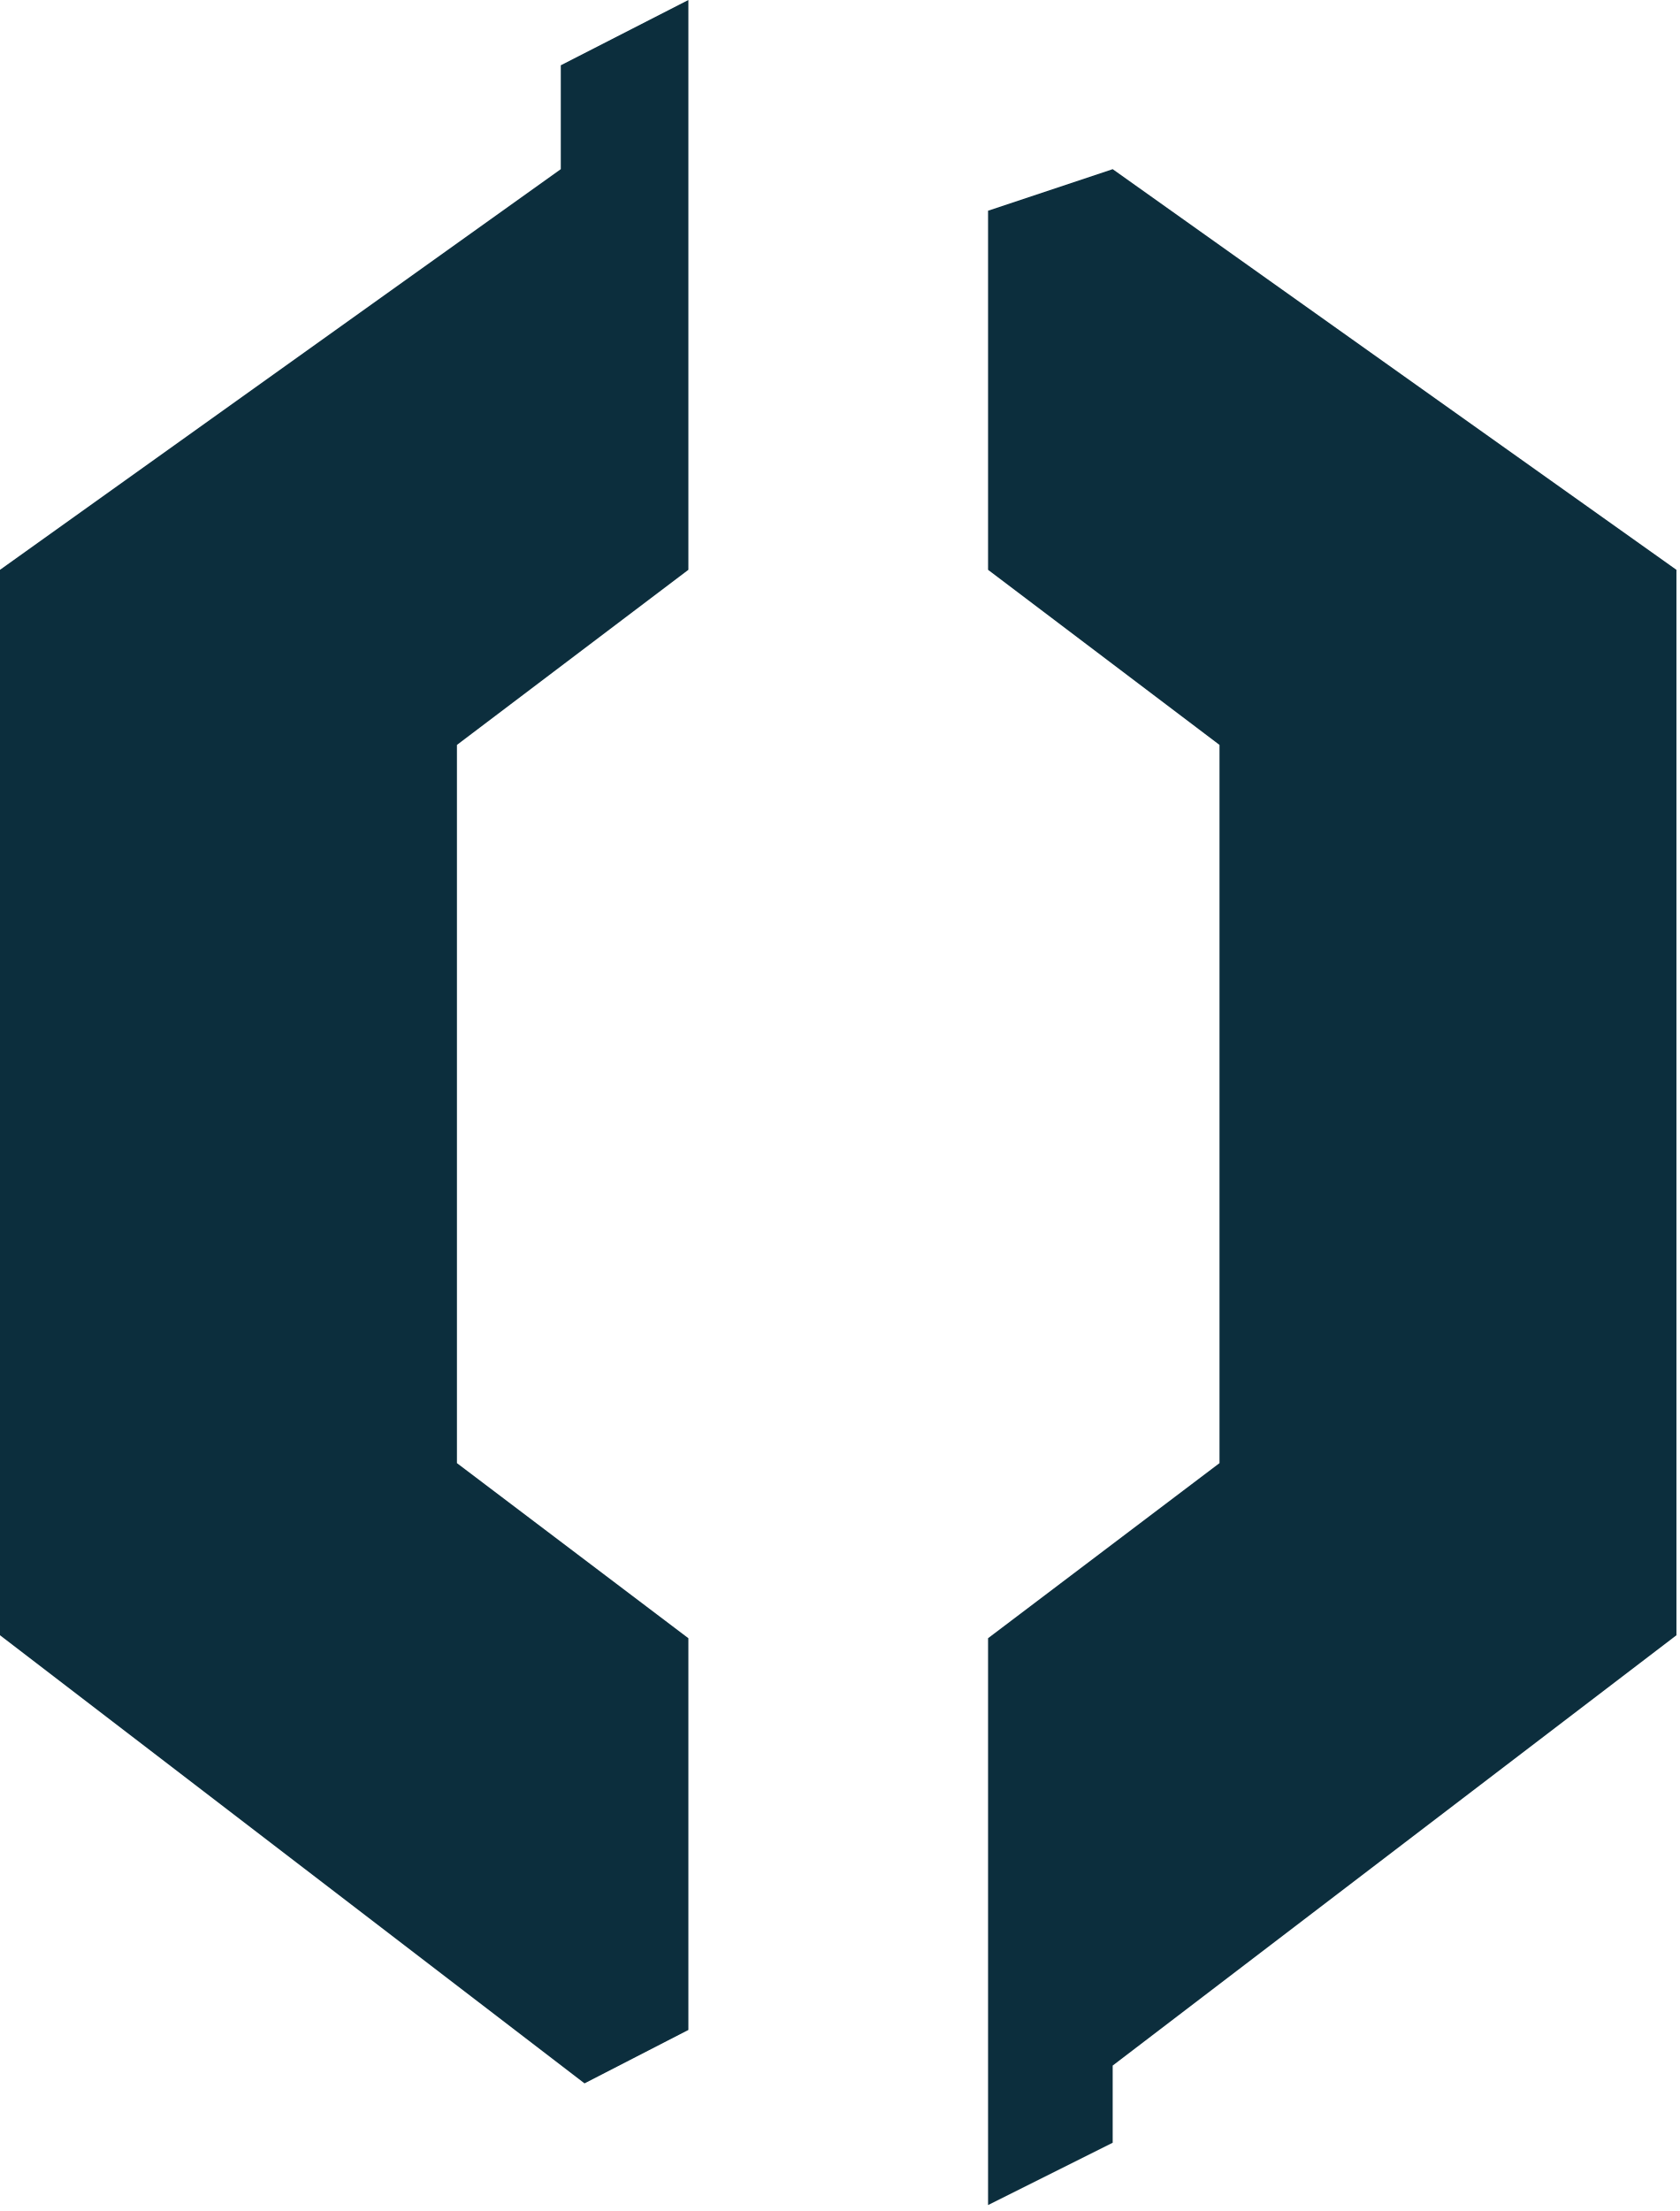
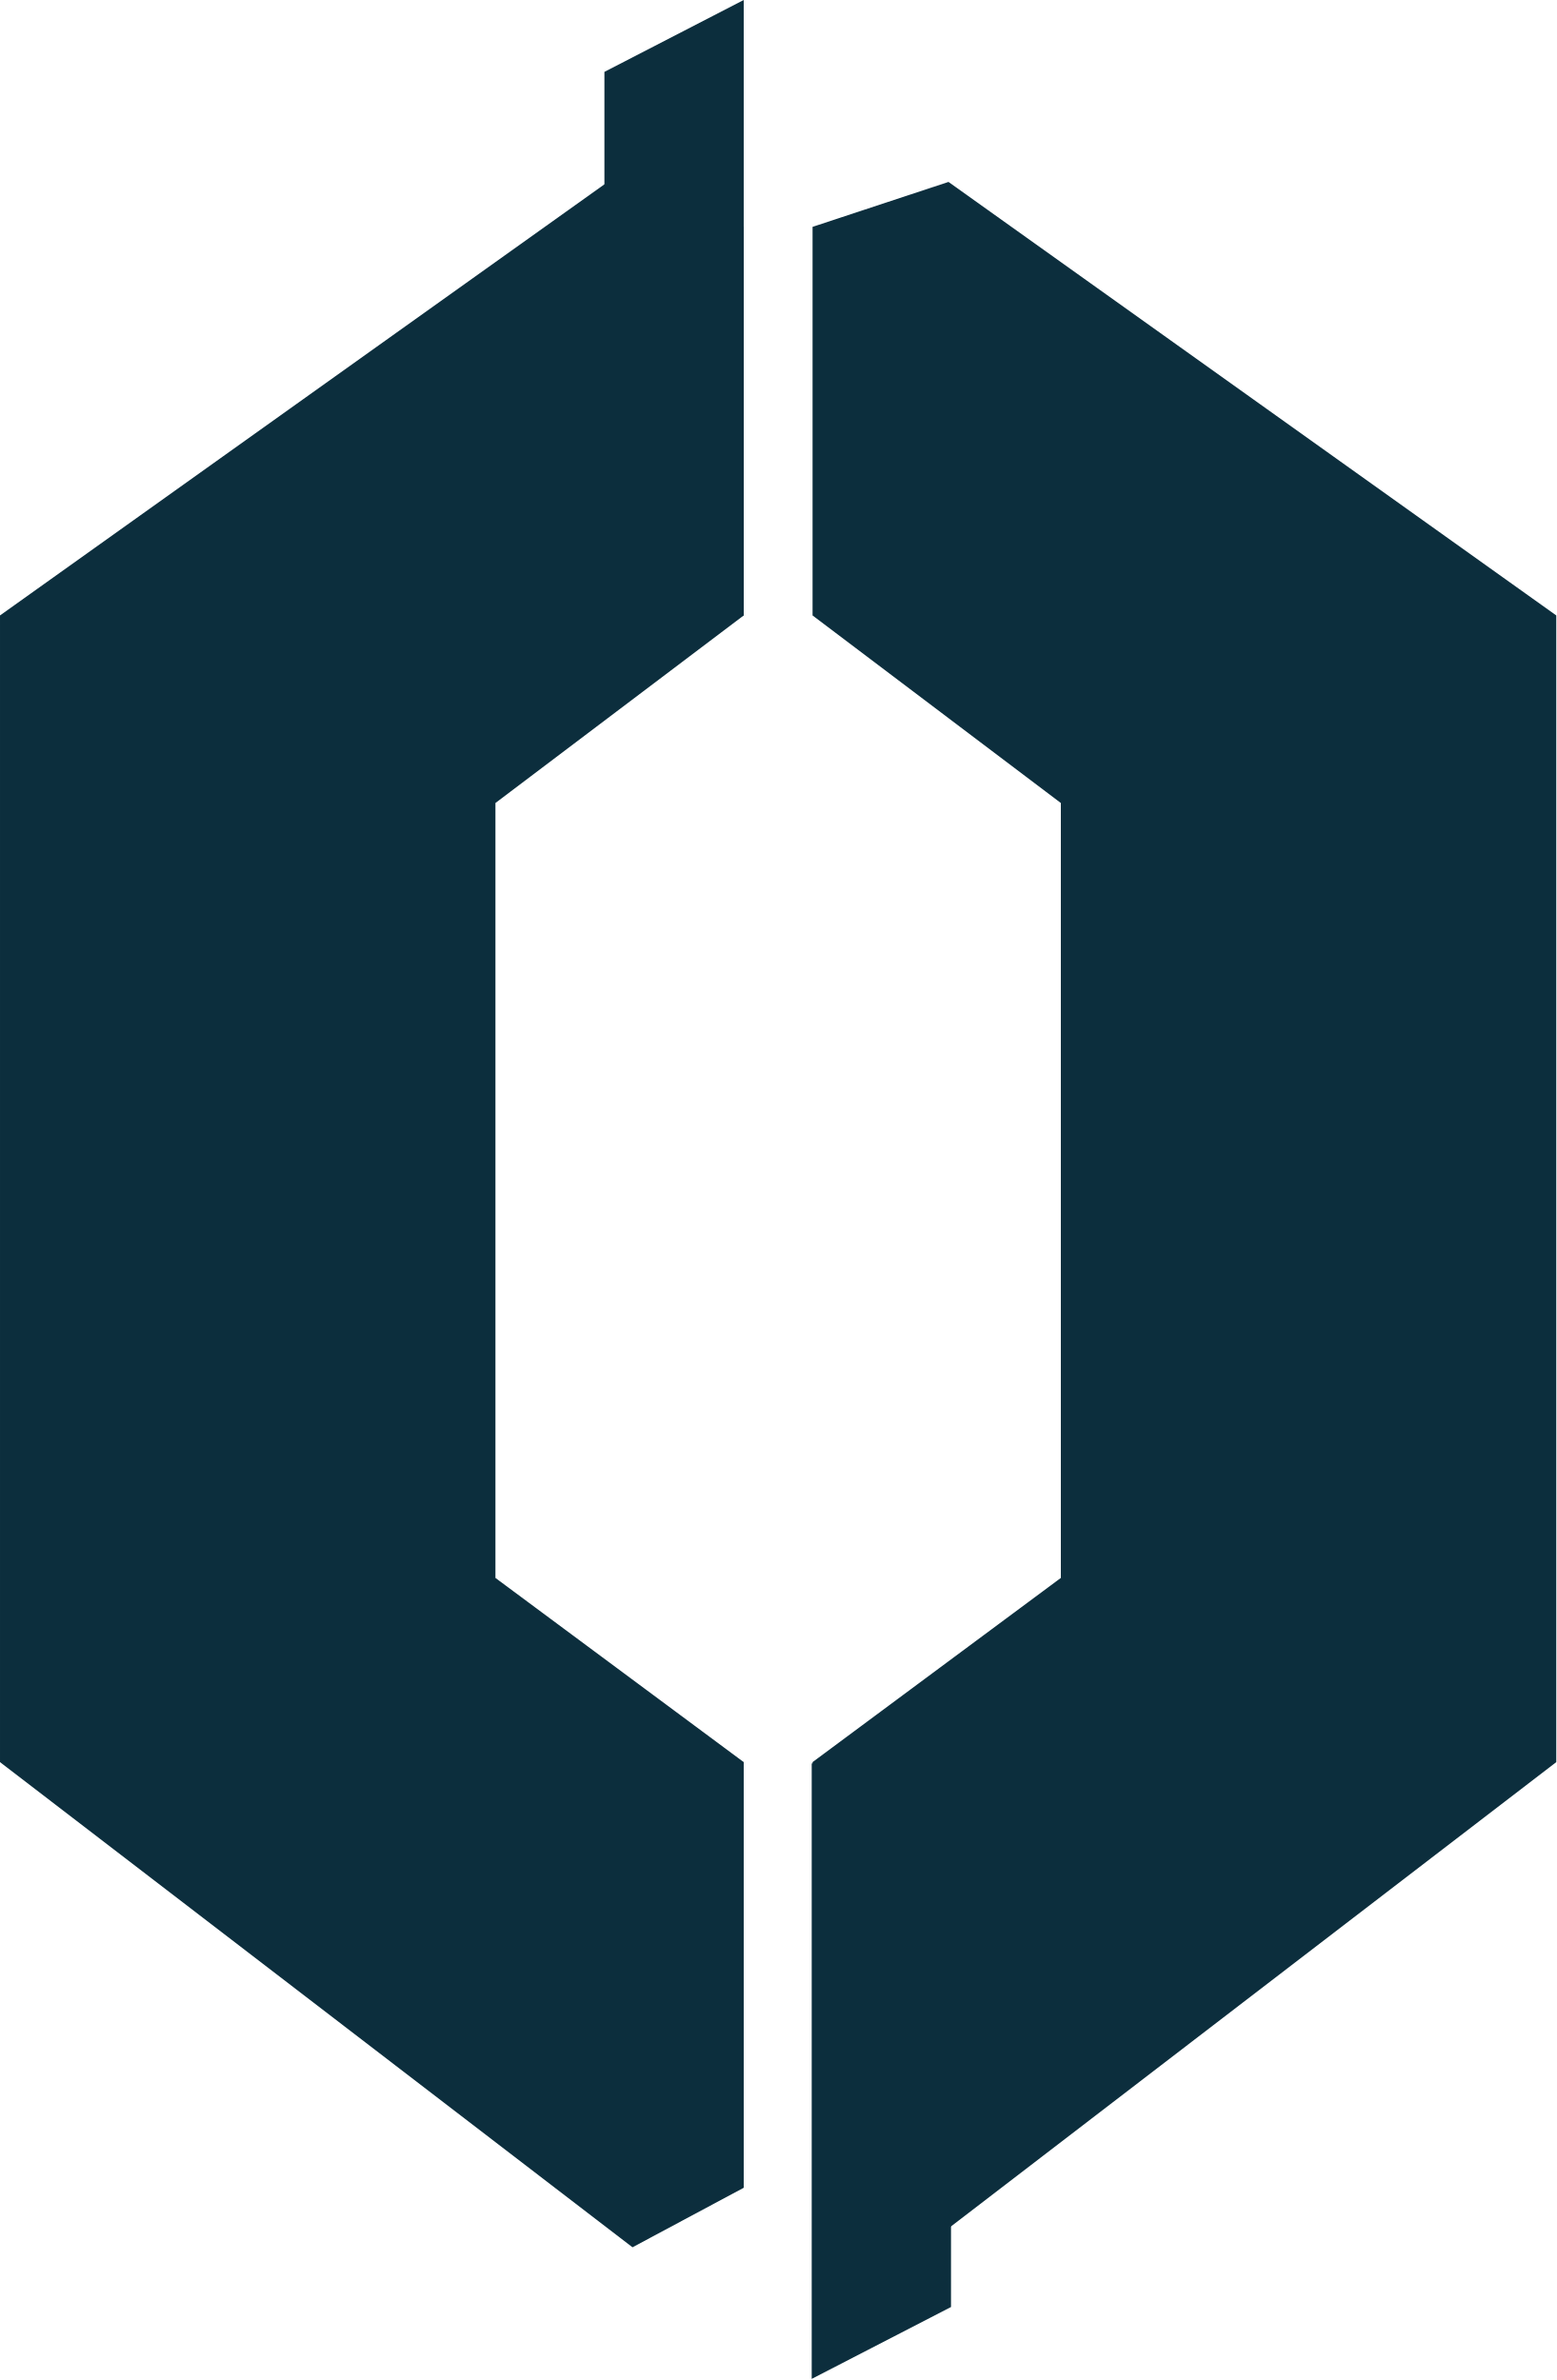
- <svg xmlns="http://www.w3.org/2000/svg" viewBox="0 0 566 745" fill="#0C2E3D">
-   <path d="M232 0L189 22V57L0 192V551L197 702L232 684V552L154 493V251L232 192Z" />
-   <path d="M375 57L333 71V192L411 251V493L333 552V743L375 722V696L565 551V192Z" />
+ <svg xmlns="http://www.w3.org/2000/svg" viewBox="0 0 487 745" fill="#0C2E3D">
+   <path d="M232.73 684.829V551.589L155.037 493.934V251.361L232.73 192.651V71.013L190.192 56.951L0.001 192.651V551.589L197.927 703.461L232.73 684.829Z" />
+   <path d="M232.73 192.652L189.137 192.652V22.5L232.73 0V192.652Z" />
+   <path d="M254.273 684.827V551.587L331.967 493.932V251.359L254.273 192.65V71.011L296.812 56.949L487.003 192.65V551.587L289.077 703.459L254.273 684.827Z" />
+   <path d="M254.005 552.001L297.598 552V722.152L254.005 744.652V552.001Z" />
</svg>
